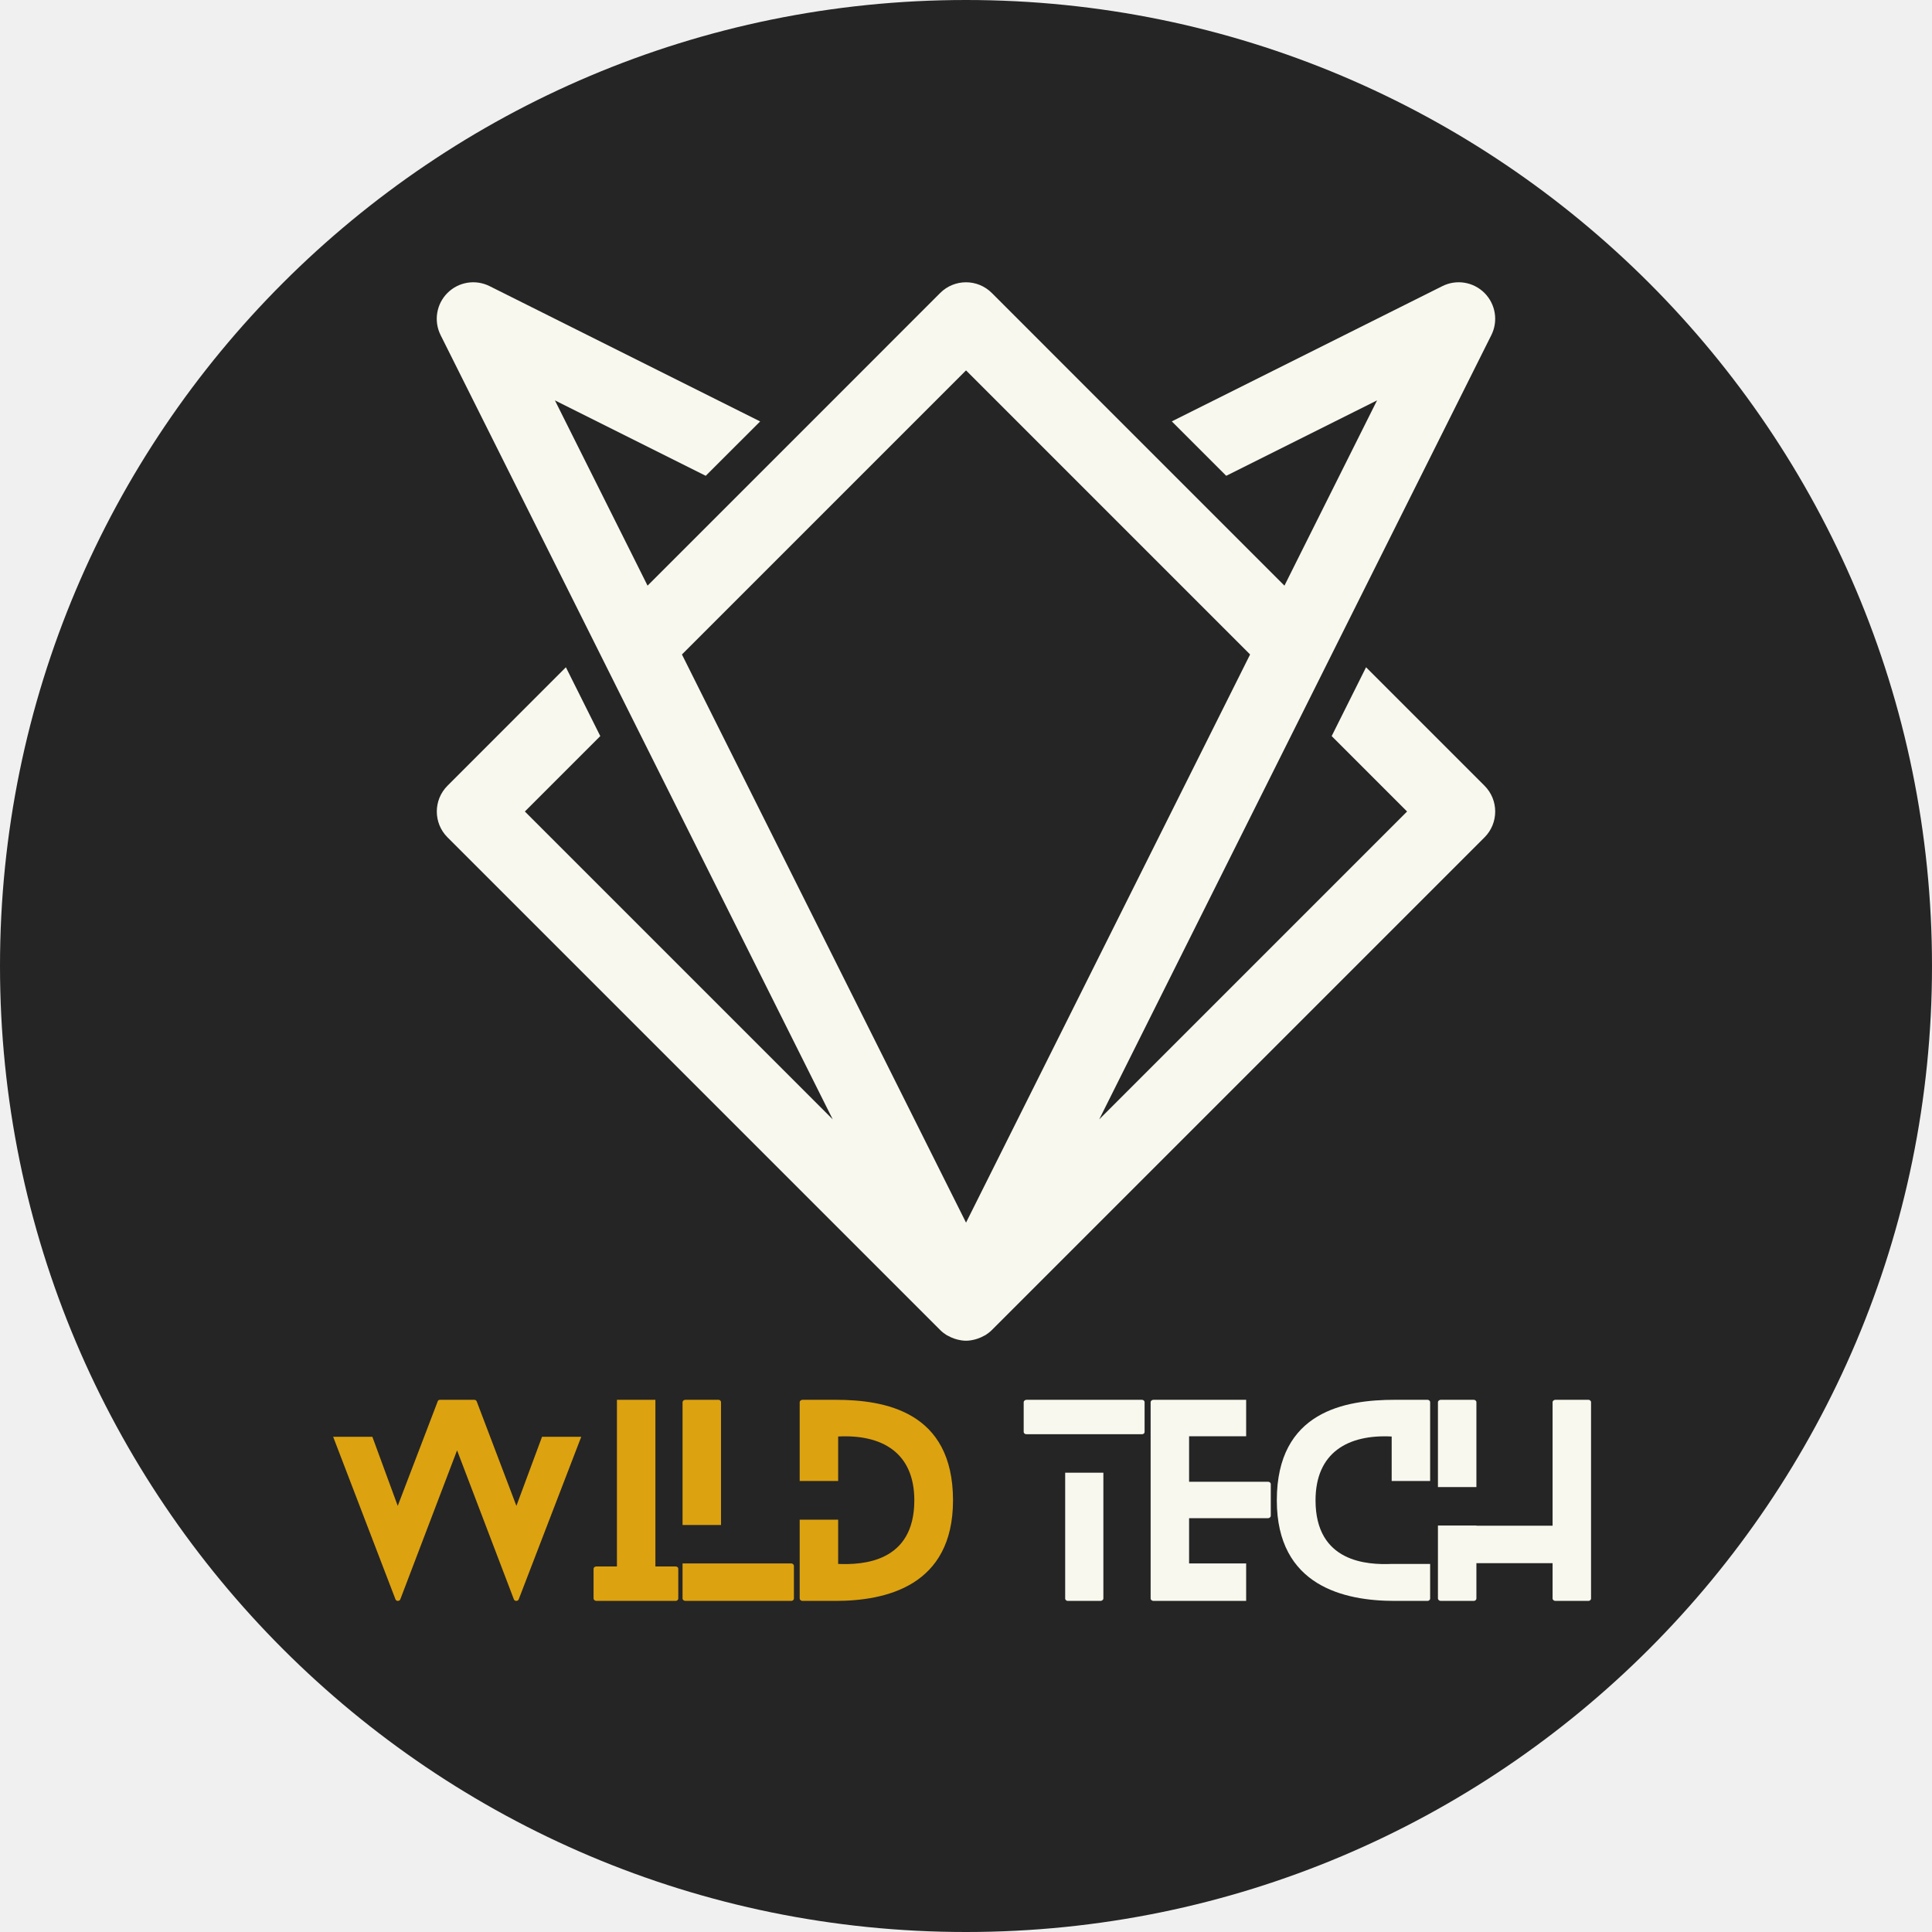
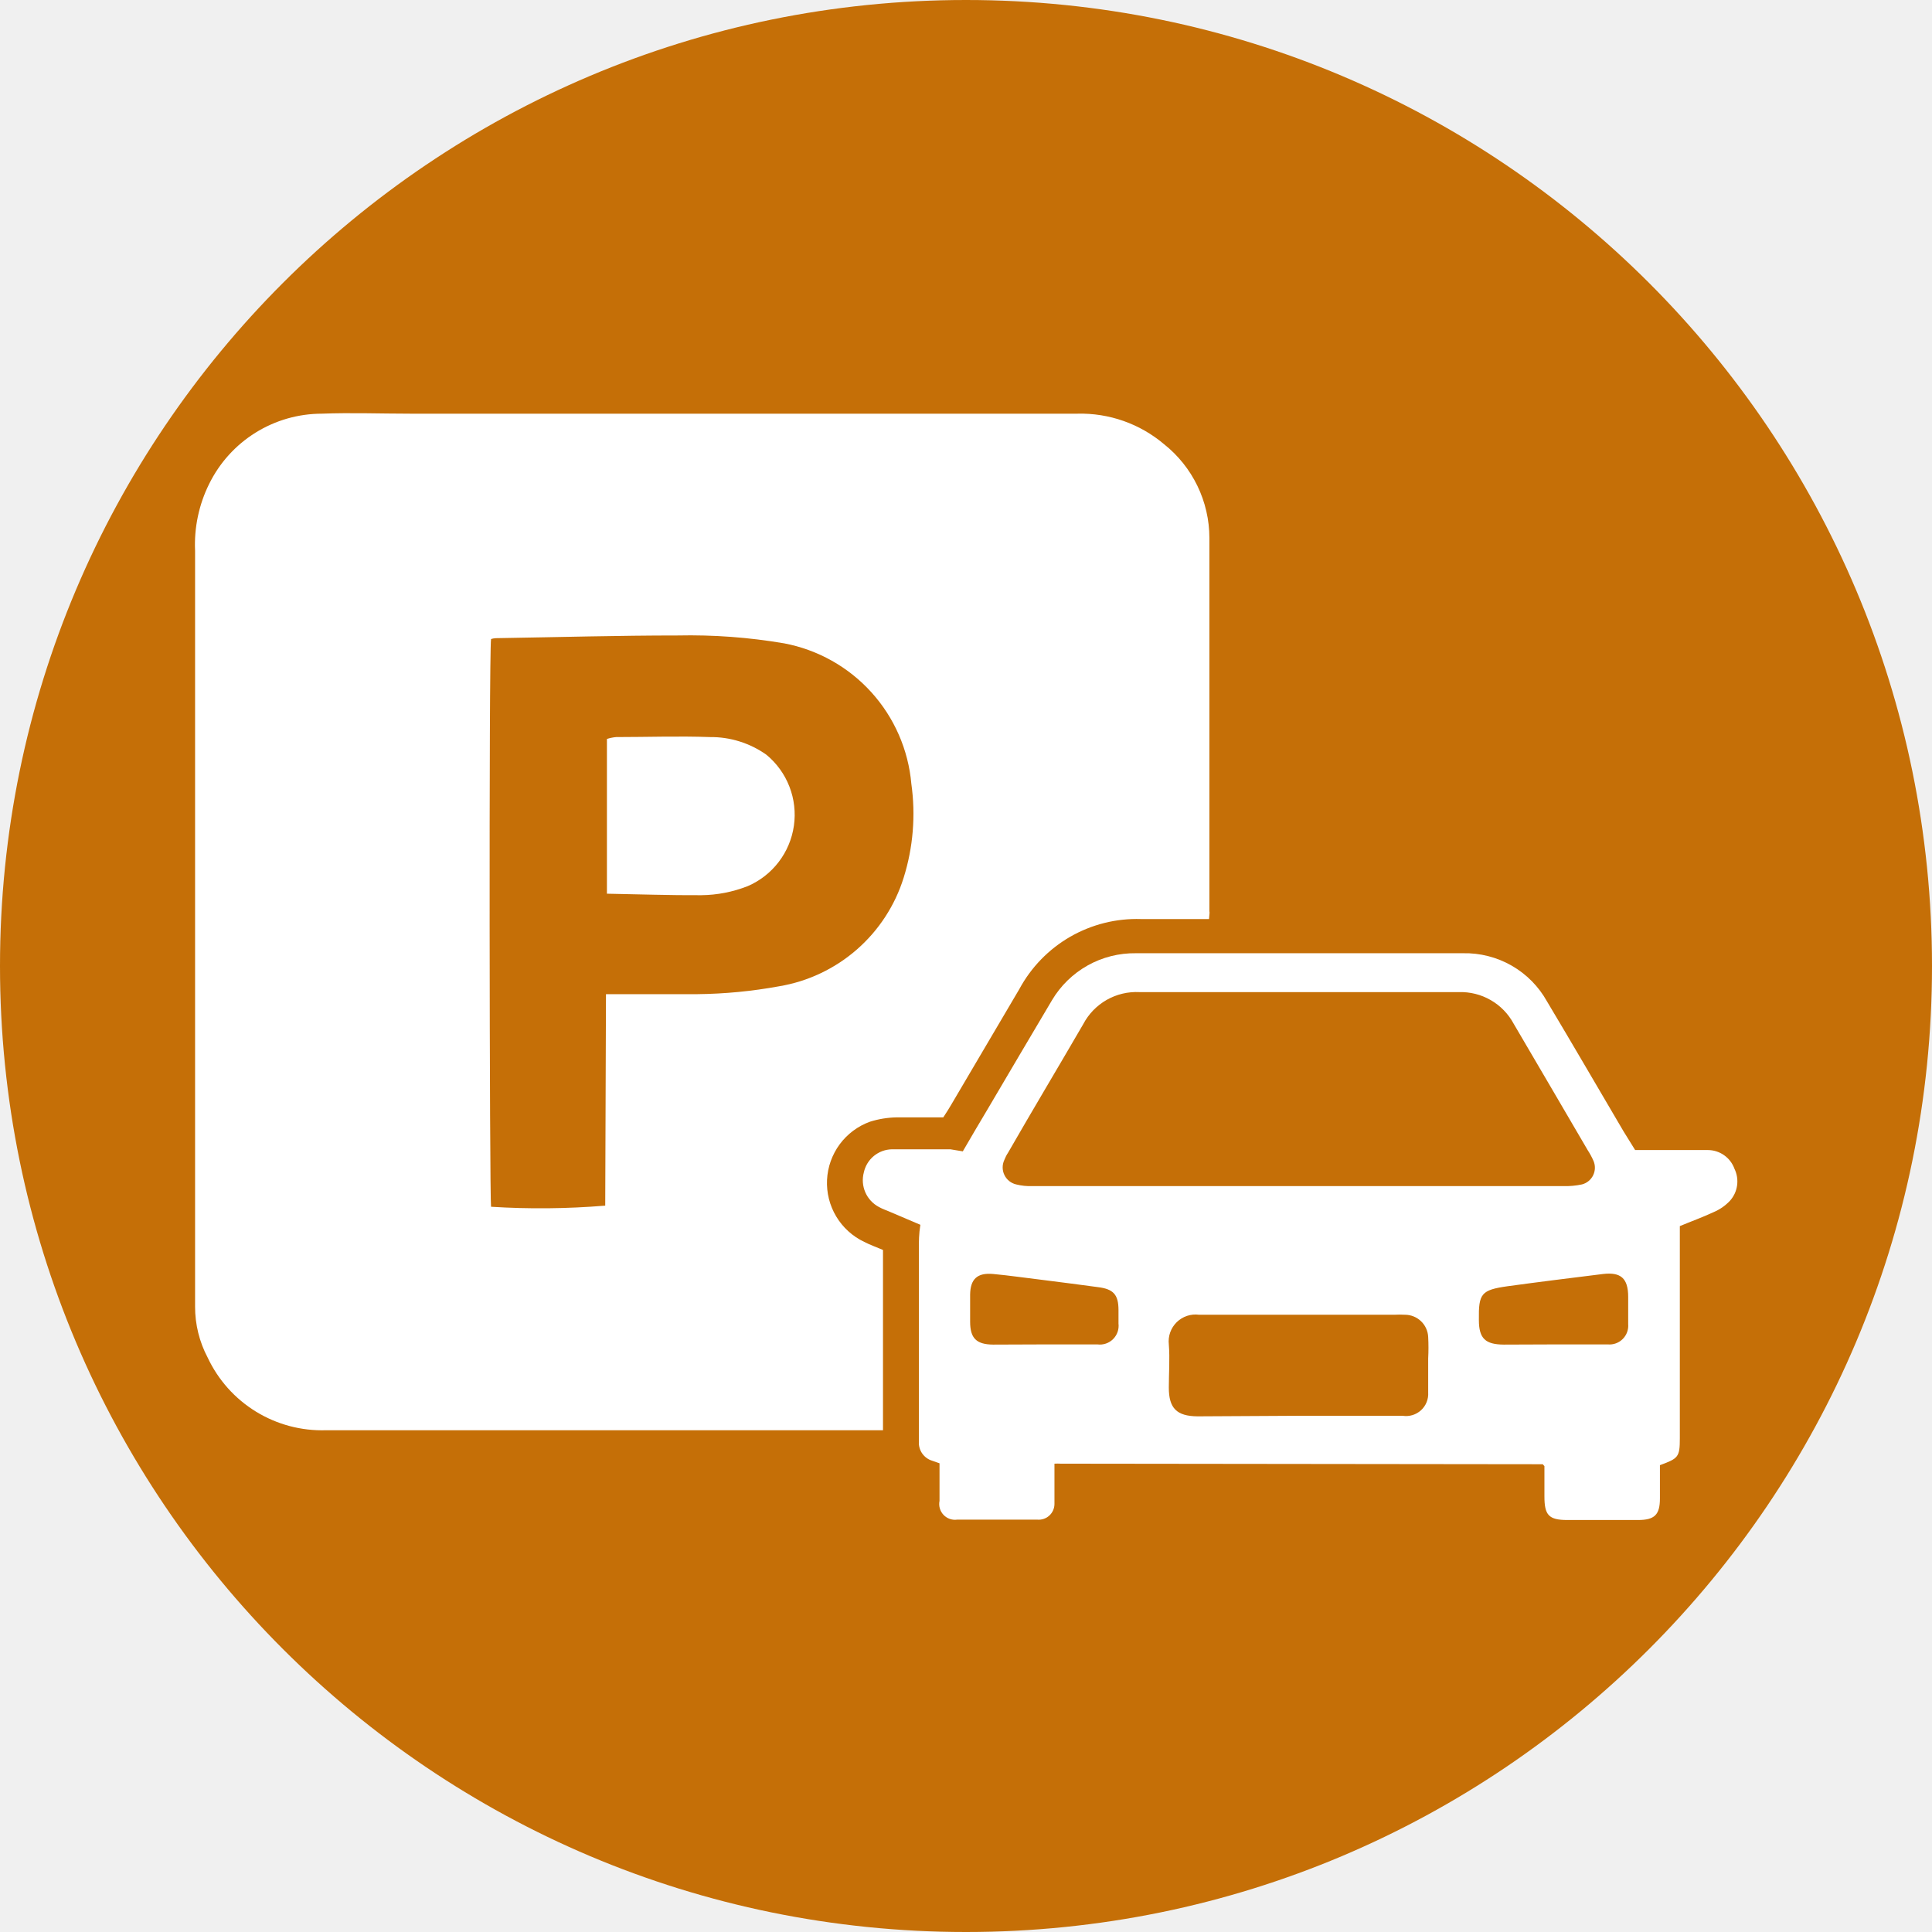
<svg xmlns="http://www.w3.org/2000/svg" width="1080" zoomAndPan="magnify" viewBox="0 0 810 810" height="1080" preserveAspectRatio="xMidYMid meet" version="1.0">
  <defs>
-     <g />
-     <clipPath id="fe8a7d7133">
+     <clipPath id="670991d7e5">
      <path d="M 405 0 C 181.324 0 0 181.324 0 405 C 0 628.676 181.324 810 405 810 C 628.676 810 810 628.676 810 405 C 810 181.324 628.676 0 405 0 Z M 405 0 " clip-rule="nonzero" />
    </clipPath>
-     <clipPath id="d46e185d21">
-       <path d="M 183 118 L 627 118 L 627 562.352 L 183 562.352 Z M 183 118 " clip-rule="nonzero" />
+     <clipPath id="0bb1bdd297">
+       <path d="M 361 399 L 729 399 L 729 637.875 L 361 637.875 Z M 361 399 " clip-rule="nonzero" />
    </clipPath>
  </defs>
-   <g clip-path="url(#fe8a7d7133)">
-     <rect x="-81" width="972" fill="#252525" y="-81" height="972" fill-opacity="1" />
+   <g clip-path="url(#670991d7e5)">
+     <rect x="-81" width="972" fill="#c56f07" y="-81" height="972" fill-opacity="1" />
  </g>
-   <g clip-path="url(#d46e185d21)">
-     <path fill="#f8f8ee" d="M 622.383 329.414 L 572.727 279.754 L 558.309 308.609 L 589.926 340.227 L 495.074 435.082 L 460.855 469.301 L 546.902 297.203 L 561.32 268.348 L 625.25 140.504 C 628.199 134.605 627.031 127.5 622.383 122.832 C 617.734 118.184 610.629 116.996 604.711 119.965 L 491.285 176.668 L 514.098 199.48 L 577.332 167.863 L 545.715 231.098 L 538.508 245.535 L 527.102 234.129 L 511.086 218.117 L 465.461 172.492 L 415.824 122.832 C 409.844 116.852 400.156 116.852 394.176 122.832 L 344.539 172.492 L 298.914 218.117 L 282.898 234.129 L 271.492 245.535 L 264.285 231.098 L 232.648 167.863 L 295.883 199.48 L 318.695 176.688 L 205.266 119.965 C 199.371 117.016 192.266 118.164 187.594 122.832 C 182.945 127.48 181.777 134.605 184.727 140.504 L 248.66 268.348 L 263.078 297.203 L 349.125 469.301 L 220.051 340.227 L 251.672 308.609 L 237.254 279.754 L 187.617 329.414 C 181.637 335.395 181.637 345.082 187.617 351.059 L 358.199 521.641 L 394.176 557.621 C 394.996 558.441 395.879 559.117 396.82 559.711 C 397.023 559.832 397.25 559.914 397.453 560.039 C 398.355 560.551 399.297 560.961 400.301 561.289 C 400.629 561.391 400.934 561.492 401.262 561.574 C 402.473 561.883 403.719 562.105 405.012 562.105 C 406.301 562.105 407.551 561.883 408.758 561.574 C 409.086 561.492 409.391 561.391 409.719 561.289 C 410.703 560.961 411.664 560.551 412.566 560.039 C 412.77 559.914 412.996 559.832 413.203 559.711 C 414.121 559.117 415.023 558.441 415.844 557.621 L 622.406 351.059 C 628.363 345.082 628.363 335.375 622.383 329.414 Z M 405.012 512.59 L 293.117 288.828 L 285.91 274.391 L 405.012 155.289 L 512.703 262.984 L 524.109 274.391 L 516.902 288.809 Z M 405.012 512.59 " fill-opacity="1" fill-rule="nonzero" />
+   <path fill="#ffffff" d="M 506.883 385.316 C 496.965 385.316 487.672 385.316 478.383 385.316 C 475.797 385.234 473.215 385.328 470.645 385.602 C 468.07 385.879 465.531 386.328 463.02 386.957 C 460.508 387.586 458.055 388.383 455.656 389.352 C 453.258 390.32 450.934 391.449 448.691 392.738 C 446.449 394.031 444.309 395.469 442.266 397.059 C 440.223 398.648 438.301 400.367 436.496 402.223 C 434.691 404.078 433.027 406.051 431.496 408.137 C 429.965 410.223 428.586 412.406 427.359 414.684 L 398.781 463.188 C 397.836 464.84 396.812 466.414 395.473 468.461 C 389.094 468.461 382.48 468.461 375.867 468.461 C 372.082 468.539 368.379 469.141 364.766 470.273 C 363.504 470.727 362.281 471.273 361.098 471.906 C 359.918 472.543 358.789 473.262 357.711 474.062 C 356.637 474.863 355.625 475.738 354.676 476.688 C 353.73 477.641 352.855 478.652 352.059 479.734 C 351.262 480.812 350.547 481.941 349.918 483.129 C 349.285 484.312 348.746 485.535 348.293 486.801 C 347.844 488.062 347.488 489.352 347.227 490.668 C 346.965 491.984 346.805 493.312 346.738 494.652 C 346.676 495.996 346.707 497.332 346.84 498.668 C 346.973 500.004 347.203 501.32 347.527 502.621 C 347.855 503.922 348.273 505.195 348.789 506.434 C 349.301 507.672 349.902 508.867 350.594 510.02 C 351.281 511.172 352.051 512.266 352.902 513.301 C 353.754 514.34 354.676 515.309 355.672 516.211 C 356.664 517.113 357.719 517.938 358.832 518.684 C 359.949 519.43 361.113 520.09 362.324 520.664 C 364.766 521.922 367.441 522.867 370.199 524.051 L 370.199 599.637 C 368.309 599.637 366.656 599.637 365 599.637 C 288.785 599.637 212.488 599.637 136.668 599.637 C 134.094 599.715 131.531 599.605 128.977 599.312 C 126.422 599.02 123.898 598.539 121.414 597.879 C 118.93 597.219 116.504 596.379 114.141 595.363 C 111.773 594.352 109.496 593.168 107.305 591.824 C 105.113 590.477 103.031 588.977 101.059 587.328 C 99.082 585.68 97.238 583.895 95.523 581.977 C 93.812 580.059 92.246 578.023 90.828 575.879 C 89.41 573.73 88.156 571.496 87.062 569.164 C 85.324 565.879 84.012 562.43 83.117 558.82 C 82.227 555.211 81.781 551.547 81.789 547.828 C 81.789 545.938 81.789 544.047 81.789 542.16 C 81.789 438.383 81.789 334.637 81.789 230.914 C 81.57 226.066 81.961 221.27 82.961 216.523 C 83.961 211.777 85.539 207.23 87.691 202.883 C 88.773 200.688 90 198.574 91.371 196.551 C 92.746 194.523 94.254 192.602 95.895 190.785 C 97.535 188.973 99.297 187.277 101.172 185.707 C 103.051 184.137 105.027 182.703 107.105 181.41 C 109.184 180.113 111.34 178.969 113.578 177.977 C 115.812 176.98 118.109 176.148 120.461 175.473 C 122.816 174.801 125.203 174.293 127.625 173.949 C 130.051 173.609 132.488 173.438 134.934 173.438 C 147.219 172.965 159.578 173.438 171.863 173.438 L 451.77 173.438 C 455.047 173.355 458.309 173.574 461.547 174.086 C 464.789 174.602 467.953 175.402 471.047 176.492 C 474.145 177.582 477.113 178.941 479.961 180.57 C 482.805 182.203 485.48 184.074 487.988 186.191 C 489.469 187.363 490.875 188.617 492.215 189.945 C 493.551 191.277 494.809 192.68 495.992 194.152 C 497.172 195.625 498.266 197.16 499.273 198.754 C 500.281 200.352 501.195 202 502.016 203.695 C 502.84 205.395 503.562 207.137 504.191 208.914 C 504.816 210.695 505.34 212.504 505.762 214.344 C 506.188 216.184 506.504 218.043 506.719 219.918 C 506.934 221.793 507.039 223.672 507.043 225.559 C 507.043 277.762 507.043 329.887 507.043 382.008 C 507.199 382.48 507.043 383.426 506.883 385.316 Z M 254.062 416.809 L 260.359 416.809 C 270.992 416.809 281.621 416.809 292.25 416.809 C 303.812 416.691 315.281 415.586 326.656 413.504 C 329.656 413 332.609 412.293 335.512 411.387 C 338.414 410.477 341.238 409.371 343.988 408.07 C 346.738 406.77 349.387 405.289 351.934 403.625 C 354.48 401.957 356.898 400.125 359.191 398.129 C 361.484 396.129 363.629 393.98 365.625 391.688 C 367.621 389.391 369.453 386.973 371.113 384.426 C 372.777 381.875 374.258 379.227 375.555 376.477 C 376.852 373.727 377.953 370.898 378.859 367.992 C 380.852 361.633 382.121 355.133 382.664 348.488 C 383.207 341.848 383.016 335.227 382.086 328.625 C 381.934 326.855 381.703 325.094 381.406 323.34 C 381.105 321.59 380.738 319.852 380.297 318.129 C 379.859 316.406 379.352 314.707 378.773 313.023 C 378.195 311.344 377.551 309.688 376.84 308.059 C 376.129 306.43 375.352 304.832 374.512 303.266 C 373.672 301.699 372.77 300.172 371.805 298.68 C 370.84 297.184 369.816 295.734 368.734 294.324 C 367.652 292.914 366.512 291.551 365.32 290.23 C 364.129 288.914 362.883 287.645 361.59 286.43 C 360.293 285.211 358.949 284.051 357.562 282.941 C 356.172 281.832 354.738 280.781 353.266 279.789 C 351.789 278.797 350.277 277.867 348.727 276.996 C 347.176 276.125 345.594 275.32 343.977 274.578 C 342.363 273.84 340.719 273.164 339.051 272.555 C 337.379 271.945 335.688 271.406 333.973 270.934 C 332.258 270.465 330.531 270.062 328.781 269.73 C 313.98 267.207 299.074 266.105 284.062 266.426 C 259.258 266.426 234.379 267.133 209.578 267.527 C 208.316 267.527 207.059 267.527 205.875 267.922 C 204.93 275.398 205.246 501.766 205.875 505.941 C 221.844 506.938 237.801 506.781 253.746 505.469 Z M 254.062 416.809 " fill-opacity="1" fill-rule="nonzero" />
+   <g clip-path="url(#0bb1bdd297)">
+     <path fill="#ffffff" d="M 403.66 482.711 C 407.203 476.57 410.668 470.746 414.133 464.918 C 423.109 449.723 432.008 434.527 441.062 419.328 C 441.961 417.816 442.957 416.363 444.047 414.98 C 445.137 413.594 446.312 412.289 447.578 411.059 C 448.84 409.828 450.176 408.688 451.59 407.633 C 453 406.578 454.477 405.621 456.016 404.762 C 457.555 403.898 459.141 403.145 460.777 402.492 C 462.418 401.84 464.09 401.301 465.797 400.867 C 467.508 400.438 469.238 400.117 470.988 399.914 C 472.738 399.707 474.492 399.621 476.258 399.645 C 521.922 399.645 567.668 399.645 613.336 399.645 C 615.121 399.605 616.898 399.688 618.668 399.891 C 620.441 400.094 622.191 400.414 623.918 400.855 C 625.645 401.297 627.336 401.852 628.988 402.52 C 630.641 403.191 632.242 403.969 633.789 404.855 C 635.336 405.742 636.816 406.73 638.227 407.82 C 639.641 408.91 640.973 410.086 642.227 411.355 C 643.477 412.625 644.637 413.977 645.707 415.402 C 646.777 416.828 647.742 418.324 648.609 419.883 C 659.398 437.91 669.949 456.102 680.656 474.289 L 685.539 482.16 L 716.008 482.16 C 716.617 482.16 717.223 482.211 717.824 482.301 C 718.422 482.395 719.016 482.535 719.594 482.719 C 720.172 482.902 720.734 483.129 721.281 483.398 C 721.824 483.668 722.348 483.98 722.844 484.332 C 723.34 484.68 723.809 485.066 724.246 485.488 C 724.684 485.91 725.09 486.363 725.457 486.848 C 725.824 487.332 726.156 487.84 726.445 488.375 C 726.734 488.91 726.984 489.461 727.188 490.035 C 727.715 491.117 728.07 492.254 728.254 493.445 C 728.441 494.633 728.449 495.824 728.281 497.016 C 728.113 498.207 727.777 499.348 727.27 500.441 C 726.758 501.531 726.102 502.523 725.301 503.422 C 723.328 505.512 721.02 507.113 718.371 508.223 C 713.805 510.348 709 512.082 704.277 514.051 L 704.277 523.34 C 704.277 549.902 704.277 576.461 704.277 603.023 C 704.277 610.895 703.648 611.445 695.93 614.281 C 695.93 618.77 695.93 623.492 695.93 628.219 C 695.93 635.066 693.727 637.273 686.719 637.273 C 676.797 637.273 666.957 637.273 657.113 637.273 C 649.238 637.273 647.508 635.145 647.508 627.352 C 647.508 623.02 647.508 618.613 647.508 614.676 L 646.801 613.887 C 646.801 613.887 646.801 613.887 646.328 613.887 L 444.762 613.652 C 443.871 613.602 442.977 613.602 442.086 613.652 C 442.086 615.934 442.086 618.141 442.086 620.344 C 442.086 623.809 442.086 627.195 442.086 630.578 C 442.082 631.039 442.031 631.492 441.934 631.941 C 441.836 632.387 441.691 632.82 441.504 633.238 C 441.316 633.66 441.086 634.055 440.816 634.426 C 440.547 634.797 440.242 635.133 439.902 635.441 C 439.562 635.75 439.191 636.02 438.797 636.25 C 438.398 636.48 437.984 636.668 437.547 636.809 C 437.113 636.953 436.664 637.051 436.211 637.102 C 435.754 637.156 435.297 637.16 434.84 637.113 C 423.66 637.113 412.48 637.113 401.301 637.113 C 401.039 637.152 400.777 637.172 400.512 637.18 C 400.25 637.184 399.984 637.172 399.723 637.148 C 399.461 637.121 399.199 637.078 398.941 637.02 C 398.684 636.965 398.434 636.891 398.184 636.805 C 397.934 636.715 397.691 636.613 397.453 636.496 C 397.219 636.383 396.988 636.25 396.77 636.105 C 396.547 635.965 396.336 635.809 396.133 635.637 C 395.93 635.469 395.738 635.289 395.559 635.094 C 395.379 634.902 395.211 634.699 395.055 634.488 C 394.898 634.277 394.754 634.055 394.625 633.824 C 394.492 633.598 394.379 633.359 394.277 633.117 C 394.176 632.871 394.086 632.625 394.016 632.371 C 393.941 632.117 393.887 631.859 393.844 631.598 C 393.805 631.34 393.777 631.078 393.77 630.812 C 393.758 630.551 393.766 630.285 393.785 630.023 C 393.809 629.762 393.844 629.5 393.898 629.242 C 393.898 624.125 393.898 619.004 393.898 613.492 L 390.75 612.391 C 389.918 612.133 389.152 611.746 388.453 611.23 C 387.75 610.719 387.152 610.105 386.652 609.395 C 386.152 608.68 385.785 607.906 385.539 607.074 C 385.297 606.238 385.199 605.387 385.238 604.52 C 385.238 603.414 385.238 602.234 385.238 601.133 C 385.238 575.309 385.238 549.48 385.238 523.734 C 385.238 520.508 385.238 517.355 385.867 513.5 L 373.664 508.301 C 371.93 507.516 370.121 506.965 368.465 506.02 C 367.836 505.684 367.242 505.301 366.676 504.867 C 366.113 504.43 365.586 503.953 365.105 503.43 C 364.621 502.906 364.184 502.348 363.793 501.75 C 363.406 501.152 363.066 500.531 362.785 499.875 C 362.5 499.223 362.273 498.551 362.102 497.859 C 361.93 497.168 361.82 496.465 361.766 495.758 C 361.715 495.047 361.723 494.336 361.789 493.625 C 361.855 492.918 361.984 492.219 362.168 491.531 C 362.312 490.859 362.512 490.203 362.77 489.562 C 363.023 488.926 363.332 488.312 363.691 487.723 C 364.051 487.137 364.457 486.582 364.906 486.062 C 365.359 485.543 365.852 485.066 366.383 484.629 C 366.918 484.195 367.48 483.805 368.078 483.465 C 368.676 483.121 369.301 482.832 369.945 482.594 C 370.59 482.359 371.254 482.176 371.93 482.051 C 372.605 481.926 373.289 481.859 373.977 481.848 C 381.852 481.848 390.277 481.848 398.465 481.848 Z M 544.363 497.277 L 655.383 497.277 C 658.035 497.359 660.66 497.125 663.254 496.57 C 663.762 496.438 664.25 496.254 664.715 496.016 C 665.184 495.777 665.617 495.492 666.023 495.16 C 666.43 494.828 666.793 494.453 667.117 494.043 C 667.441 493.633 667.719 493.191 667.945 492.719 C 668.172 492.246 668.348 491.754 668.469 491.246 C 668.594 490.738 668.656 490.219 668.668 489.695 C 668.676 489.172 668.633 488.652 668.527 488.141 C 668.426 487.625 668.27 487.129 668.059 486.648 C 667.367 485.086 666.555 483.59 665.617 482.16 C 655.305 464.445 644.91 446.809 634.594 429.172 C 634.043 428.145 633.422 427.164 632.73 426.223 C 632.043 425.281 631.289 424.395 630.477 423.559 C 629.664 422.723 628.797 421.949 627.879 421.234 C 626.957 420.52 625.992 419.871 624.98 419.289 C 623.969 418.707 622.926 418.199 621.844 417.762 C 620.762 417.324 619.656 416.965 618.527 416.684 C 617.395 416.402 616.25 416.199 615.09 416.074 C 613.93 415.949 612.77 415.906 611.605 415.945 L 477.754 415.945 C 476.555 415.883 475.359 415.906 474.168 416.016 C 472.973 416.121 471.793 416.316 470.625 416.594 C 469.461 416.867 468.32 417.227 467.203 417.668 C 466.09 418.105 465.012 418.625 463.969 419.215 C 462.93 419.809 461.934 420.477 460.988 421.211 C 460.043 421.945 459.152 422.746 458.32 423.605 C 457.488 424.469 456.719 425.387 456.02 426.359 C 455.316 427.328 454.688 428.348 454.133 429.41 C 443.66 447.438 432.953 465.312 422.637 483.266 C 422 484.23 421.477 485.254 421.062 486.336 C 420.832 486.828 420.656 487.34 420.539 487.875 C 420.422 488.406 420.367 488.945 420.371 489.488 C 420.375 490.035 420.438 490.57 420.562 491.102 C 420.684 491.633 420.867 492.145 421.105 492.633 C 421.34 493.125 421.629 493.582 421.969 494.008 C 422.309 494.434 422.691 494.816 423.117 495.16 C 423.543 495.5 424 495.789 424.492 496.027 C 424.98 496.266 425.492 496.445 426.023 496.57 C 428.246 497.129 430.504 497.363 432.793 497.277 Z M 544.363 593.574 L 588.062 593.574 C 588.406 593.629 588.75 593.66 589.094 593.676 C 589.441 593.691 589.789 593.688 590.133 593.664 C 590.48 593.641 590.82 593.598 591.164 593.535 C 591.504 593.473 591.84 593.391 592.172 593.293 C 592.504 593.191 592.828 593.074 593.148 592.938 C 593.469 592.801 593.777 592.648 594.078 592.477 C 594.379 592.305 594.672 592.117 594.953 591.914 C 595.234 591.711 595.5 591.492 595.758 591.258 C 596.012 591.027 596.254 590.777 596.484 590.52 C 596.711 590.258 596.926 589.984 597.125 589.699 C 597.32 589.418 597.504 589.121 597.668 588.816 C 597.832 588.512 597.98 588.199 598.109 587.879 C 598.242 587.555 598.352 587.23 598.445 586.895 C 598.539 586.562 598.613 586.223 598.668 585.879 C 598.723 585.539 598.762 585.195 598.777 584.848 C 598.793 584.504 598.793 584.156 598.77 583.809 C 598.77 579.086 598.77 574.281 598.77 569.559 C 598.93 566.539 598.93 563.523 598.77 560.504 C 598.738 559.887 598.652 559.277 598.508 558.676 C 598.359 558.074 598.16 557.492 597.902 556.93 C 597.648 556.367 597.34 555.836 596.984 555.328 C 596.625 554.824 596.223 554.359 595.777 553.93 C 595.332 553.504 594.848 553.121 594.328 552.785 C 593.812 552.449 593.266 552.164 592.691 551.93 C 592.117 551.699 591.527 551.52 590.922 551.402 C 590.316 551.281 589.703 551.219 589.086 551.215 C 587.562 551.133 586.039 551.133 584.52 551.215 L 538.535 551.215 C 526.57 551.215 514.914 551.215 502.711 551.215 C 502.289 551.156 501.863 551.125 501.438 551.117 C 501.012 551.109 500.586 551.125 500.16 551.164 C 499.734 551.203 499.312 551.27 498.895 551.355 C 498.477 551.445 498.066 551.559 497.664 551.691 C 497.258 551.828 496.863 551.984 496.473 552.164 C 496.086 552.344 495.711 552.547 495.348 552.77 C 494.984 552.992 494.633 553.234 494.297 553.496 C 493.961 553.758 493.641 554.039 493.336 554.336 C 493.031 554.637 492.742 554.953 492.477 555.285 C 492.207 555.613 491.957 555.961 491.727 556.32 C 491.5 556.68 491.289 557.051 491.102 557.434 C 490.914 557.82 490.75 558.211 490.609 558.613 C 490.465 559.016 490.348 559.426 490.25 559.84 C 490.156 560.258 490.082 560.676 490.035 561.102 C 489.984 561.523 489.961 561.949 489.961 562.379 C 489.961 562.805 489.988 563.23 490.035 563.652 C 490.508 569.637 490.035 575.699 490.035 581.762 C 490.035 590.426 493.344 593.73 502.082 593.809 Z M 651.445 563.652 C 659.316 563.652 666.562 563.652 674.121 563.652 C 674.691 563.703 675.262 563.688 675.828 563.609 C 676.395 563.535 676.945 563.398 677.484 563.203 C 678.023 563.004 678.531 562.754 679.016 562.445 C 679.496 562.137 679.941 561.781 680.344 561.375 C 680.75 560.969 681.105 560.527 681.414 560.043 C 681.723 559.562 681.977 559.051 682.172 558.516 C 682.367 557.977 682.504 557.426 682.582 556.855 C 682.656 556.289 682.672 555.719 682.625 555.148 C 682.625 551.371 682.625 547.277 682.625 543.734 C 682.625 535.859 679.477 533.262 672.074 534.129 C 658.766 535.781 645.383 537.434 632.152 539.246 C 620.973 540.82 619.871 542.316 620.027 553.418 C 620.027 561.293 622.863 563.652 630.422 563.73 Z M 437.359 563.652 L 441.926 563.652 C 447.988 563.652 454.051 563.652 460.117 563.652 C 460.711 563.73 461.305 563.738 461.898 563.68 C 462.496 563.617 463.074 563.492 463.645 563.301 C 464.211 563.109 464.746 562.855 465.258 562.539 C 465.766 562.227 466.234 561.855 466.656 561.438 C 467.082 561.016 467.457 560.551 467.773 560.043 C 468.094 559.539 468.352 559.004 468.551 558.438 C 468.746 557.871 468.879 557.293 468.941 556.699 C 469.008 556.102 469.004 555.508 468.934 554.914 C 468.934 553.023 468.934 551.133 468.934 549.246 C 468.934 542.711 466.73 540.426 460.352 539.641 C 452.477 538.617 444.605 537.512 436.73 536.566 C 428.855 535.625 423.188 534.758 416.418 534.129 C 409.645 533.496 406.812 536.332 406.73 542.789 C 406.73 546.566 406.73 550.348 406.73 554.125 C 406.73 561.055 409.332 563.652 416.34 563.73 Z M 437.359 563.652 " fill-opacity="1" fill-rule="nonzero" />
  </g>
-   <g fill="#dda210" fill-opacity="1">
-     <g transform="translate(139.6758, 671.1858)">
-       <g>
-         <path d="M 87.578 -68.812 L 76.828 -39.844 L 60.172 -83.688 C 59.969 -84.109 59.547 -84.312 59.125 -84.312 L 44.797 -84.312 C 44.375 -84.312 43.953 -84.109 43.844 -83.688 L 27.078 -39.844 L 16.438 -68.812 L 0 -68.812 L 26.141 -0.625 C 26.453 0.203 27.828 0.203 28.141 -0.625 L 51.953 -63.125 L 75.781 -0.625 C 76.094 0.203 77.469 0.203 77.781 -0.625 L 104.016 -68.812 Z M 87.578 -68.812 " />
-       </g>
-     </g>
-   </g>
-   <g fill="#dda210" fill-opacity="1">
-     <g transform="translate(248.8564, 671.1858)">
-       <g>
-         <path d="M 34.359 -14.438 L 25.922 -14.438 L 25.922 -84.312 L 9.797 -84.312 L 9.797 -14.438 L 1.156 -14.438 C 0.531 -14.438 0 -14.016 0 -13.484 L 0 -0.953 C 0 -0.531 0.531 0 1.156 0 L 34.359 0 C 35.094 0 35.516 -0.531 35.516 -0.953 L 35.516 -13.484 C 35.516 -14.016 35.094 -14.438 34.359 -14.438 Z M 34.359 -14.438 " />
-       </g>
-     </g>
-   </g>
-   <g fill="#dda210" fill-opacity="1">
-     <g transform="translate(286.1632, 671.1858)">
-       <g>
-         <path d="M 45.531 -15.703 L 0 -15.703 L 0 -0.953 C 0 -0.531 0.531 0 1.156 0 L 45.531 0 C 46.266 0 46.688 -0.531 46.688 -0.953 L 46.688 -14.656 C 46.688 -15.172 46.266 -15.703 45.531 -15.703 Z M 16.125 -31.828 L 16.125 -83.359 C 16.125 -83.781 15.703 -84.312 15.078 -84.312 L 1.156 -84.312 C 0.531 -84.312 0 -83.781 0 -83.359 L 0 -31.828 Z M 16.125 -31.828 " />
-       </g>
-     </g>
-   </g>
-   <g fill="#dda210" fill-opacity="1">
-     <g transform="translate(335.2734, 671.1858)">
-       <g>
-         <path d="M 14.969 -84.312 L 1.156 -84.312 C 0.531 -84.312 0 -83.781 0 -83.359 L 0 -50.266 L 16.125 -50.266 L 16.125 -68.922 C 34.469 -69.875 48.062 -62.188 48.062 -42.156 C 48.062 -16.125 26.344 -15.078 16.125 -15.5 L 16.125 -34.047 L 0 -34.047 L 0 -0.953 C 0 -0.531 0.531 0 1.156 0 L 14.969 0 C 35.938 0 64.281 -6.109 64.281 -42.156 C 64.281 -79.562 35.516 -84.312 14.969 -84.312 Z M 14.969 -84.312 " />
-       </g>
-     </g>
-   </g>
-   <g fill="#000000" fill-opacity="1">
-     <g transform="translate(402.832, 671.1858)">
-       <g />
-     </g>
-   </g>
-   <g fill="#f8f8ee" fill-opacity="1">
-     <g transform="translate(429.1875, 671.1858)">
-       <g>
-         <path d="M 17.391 -53.75 L 17.391 -0.953 C 17.391 -0.531 17.812 0 18.547 0 L 32.141 0 C 32.875 0 33.406 -0.531 33.406 -0.953 L 33.406 -53.75 Z M 1.156 -69.875 L 49.531 -69.875 C 50.266 -69.875 50.688 -70.297 50.688 -70.828 L 50.688 -83.359 C 50.688 -83.781 50.266 -84.312 49.531 -84.312 L 1.156 -84.312 C 0.531 -84.312 0 -83.781 0 -83.359 L 0 -70.828 C 0 -70.297 0.531 -69.875 1.156 -69.875 Z M 1.156 -69.875 " />
-       </g>
-     </g>
-   </g>
-   <g fill="#f8f8ee" fill-opacity="1">
-     <g transform="translate(482.4078, 671.1858)">
-       <g>
-         <path d="M 40.047 -15.703 L 16.125 -15.703 L 16.125 -34.672 L 49.219 -34.672 C 49.844 -34.672 50.375 -35.203 50.375 -35.625 L 50.375 -49 C 50.375 -49.531 49.844 -49.953 49.219 -49.953 L 16.125 -49.953 L 16.125 -69.031 L 40.047 -69.031 L 40.047 -84.312 L 1.156 -84.312 C 0.531 -84.312 0 -83.781 0 -83.359 L 0 -0.953 C 0 -0.531 0.531 0 1.156 0 L 40.047 0 Z M 40.047 -15.703 " />
-       </g>
-     </g>
-   </g>
-   <g fill="#f8f8ee" fill-opacity="1">
-     <g transform="translate(535.3119, 671.1858)">
-       <g>
-         <path d="M 48.156 -15.5 C 37.938 -15.078 16.234 -16.125 16.234 -42.156 C 16.234 -62.188 29.828 -69.875 48.156 -68.922 L 48.156 -50.266 L 64.281 -50.266 L 64.281 -83.359 C 64.281 -83.781 63.859 -84.312 63.125 -84.312 L 49.422 -84.312 C 28.766 -84.312 0 -79.562 0 -42.156 C 0 -6.109 28.453 0 49.422 0 L 63.125 0 C 63.859 0 64.281 -0.531 64.281 -0.953 L 64.281 -15.5 Z M 48.156 -15.5 " />
-       </g>
-     </g>
-   </g>
-   <g fill="#f8f8ee" fill-opacity="1">
-     <g transform="translate(602.8647, 671.1858)">
-       <g>
-         <path d="M 16.125 -47.734 L 16.125 -83.359 C 16.125 -83.781 15.703 -84.312 14.969 -84.312 L 1.156 -84.312 C 0.531 -84.312 0 -83.781 0 -83.359 L 0 -47.734 Z M 63.031 -84.312 L 49.219 -84.312 C 48.578 -84.312 48.062 -83.781 48.062 -83.359 L 48.062 -31.516 L 16.125 -31.516 L 16.125 -31.609 L 0 -31.609 L 0 -0.953 C 0 -0.531 0.531 0 1.156 0 L 14.969 0 C 15.703 0 16.125 -0.531 16.125 -0.953 L 16.125 -15.812 L 48.062 -15.812 L 48.062 -0.953 C 48.062 -0.531 48.578 0 49.219 0 L 63.031 0 C 63.766 0 64.188 -0.531 64.188 -0.953 L 64.188 -83.359 C 64.188 -83.781 63.766 -84.312 63.031 -84.312 Z M 63.031 -84.312 " />
-       </g>
-     </g>
-   </g>
+   <path fill="#ffffff" d="M 254.457 374.688 L 254.457 309.809 C 255.711 309.402 257 309.141 258.312 309.02 C 271.383 309.02 284.453 308.547 297.684 309.02 C 301.91 308.98 306.043 309.594 310.074 310.859 C 314.109 312.125 317.852 313.977 321.305 316.422 C 321.84 316.863 322.363 317.324 322.871 317.797 C 323.375 318.273 323.867 318.766 324.344 319.273 C 324.82 319.777 325.281 320.301 325.723 320.836 C 326.164 321.375 326.59 321.922 326.996 322.488 C 327.402 323.051 327.793 323.625 328.164 324.215 C 328.535 324.805 328.887 325.402 329.219 326.016 C 329.551 326.625 329.863 327.246 330.152 327.879 C 330.445 328.508 330.719 329.148 330.969 329.797 C 331.223 330.445 331.449 331.102 331.66 331.762 C 331.871 332.426 332.059 333.094 332.227 333.77 C 332.391 334.445 332.535 335.125 332.66 335.809 C 332.781 336.496 332.883 337.184 332.961 337.871 C 333.043 338.562 333.098 339.258 333.133 339.949 C 333.168 340.645 333.18 341.34 333.172 342.035 C 333.16 342.73 333.129 343.426 333.074 344.117 C 333.02 344.812 332.945 345.504 332.848 346.191 C 332.75 346.879 332.629 347.562 332.484 348.246 C 332.344 348.926 332.18 349.602 331.996 350.27 C 331.809 350.941 331.602 351.605 331.375 352.262 C 331.148 352.918 330.898 353.566 330.629 354.207 C 330.359 354.852 330.07 355.48 329.762 356.105 C 329.449 356.727 329.121 357.34 328.773 357.941 C 328.422 358.543 328.055 359.133 327.668 359.711 C 327.281 360.285 326.875 360.852 326.453 361.402 C 326.031 361.957 325.59 362.492 325.133 363.02 C 324.676 363.543 324.203 364.051 323.715 364.543 C 323.223 365.039 322.719 365.516 322.199 365.977 C 321.676 366.438 321.141 366.883 320.594 367.309 C 320.043 367.734 319.484 368.145 318.906 368.535 C 318.332 368.926 317.746 369.297 317.148 369.652 C 316.547 370.004 315.938 370.34 315.32 370.652 C 314.699 370.969 314.07 371.262 313.43 371.535 C 307.176 373.98 300.695 375.242 293.98 375.316 C 280.992 375.395 267.922 374.922 254.457 374.688 Z M 254.457 374.688 " fill-opacity="1" fill-rule="nonzero" />
</svg>
